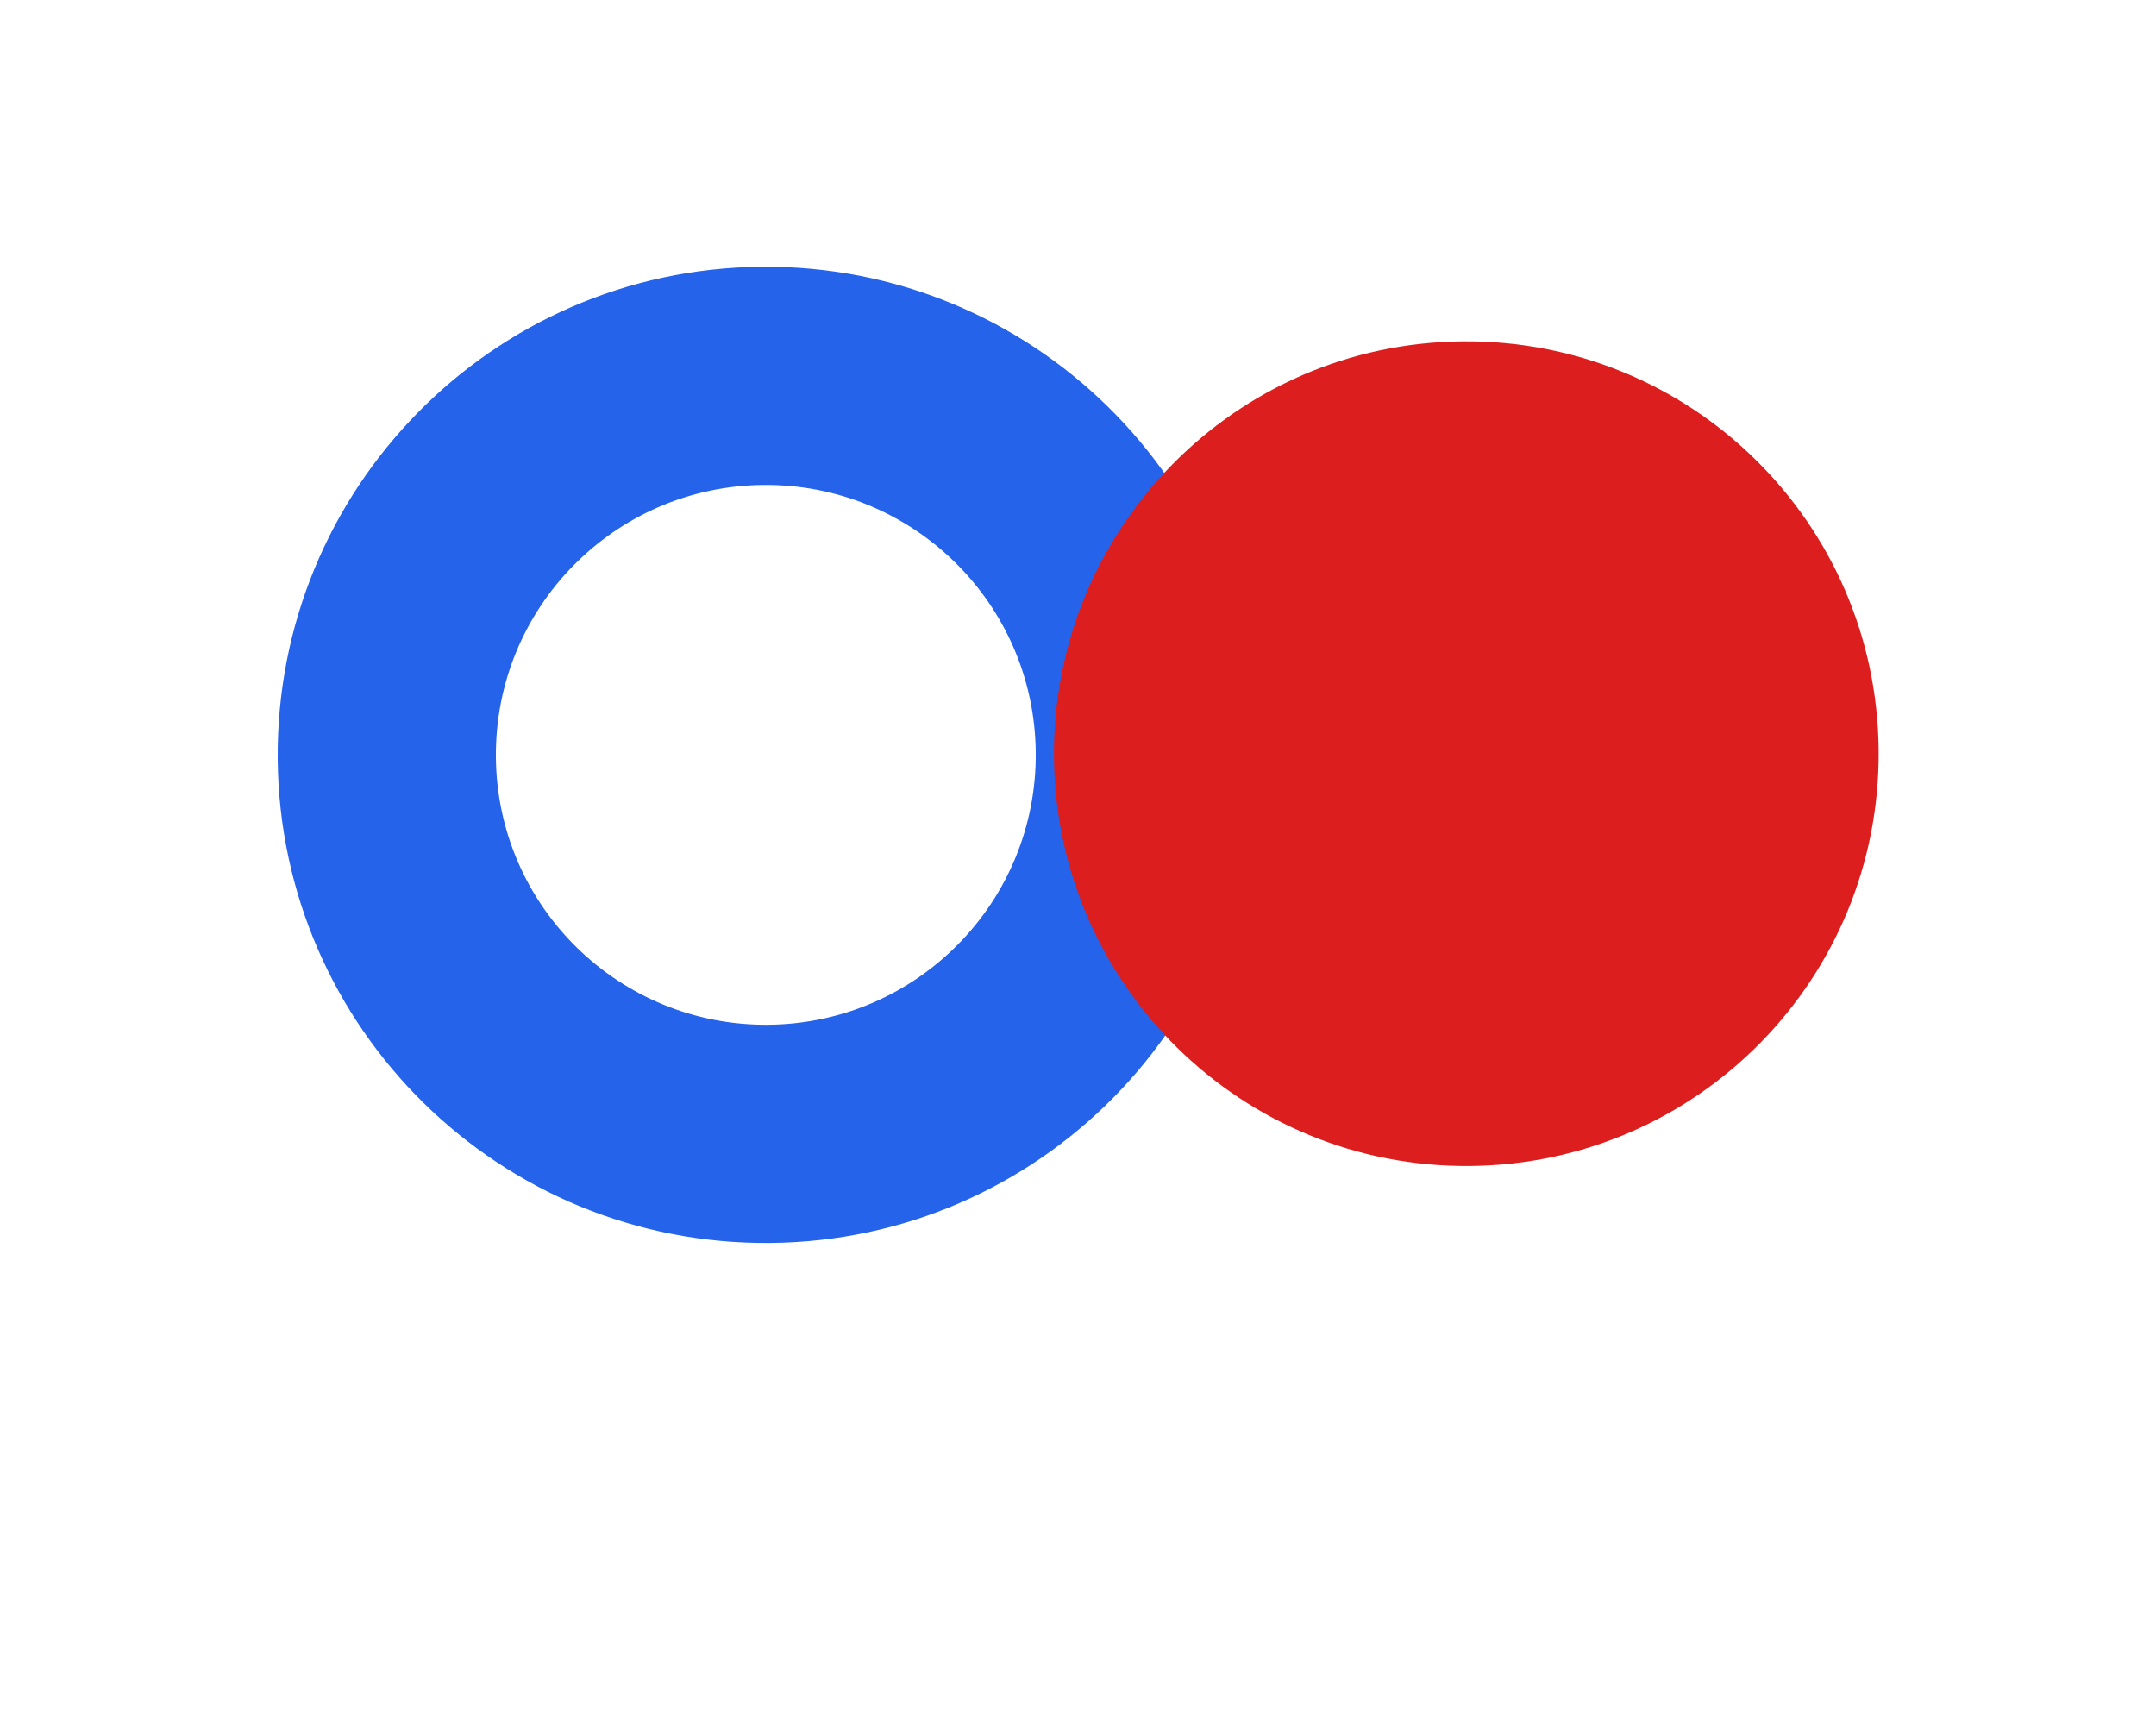
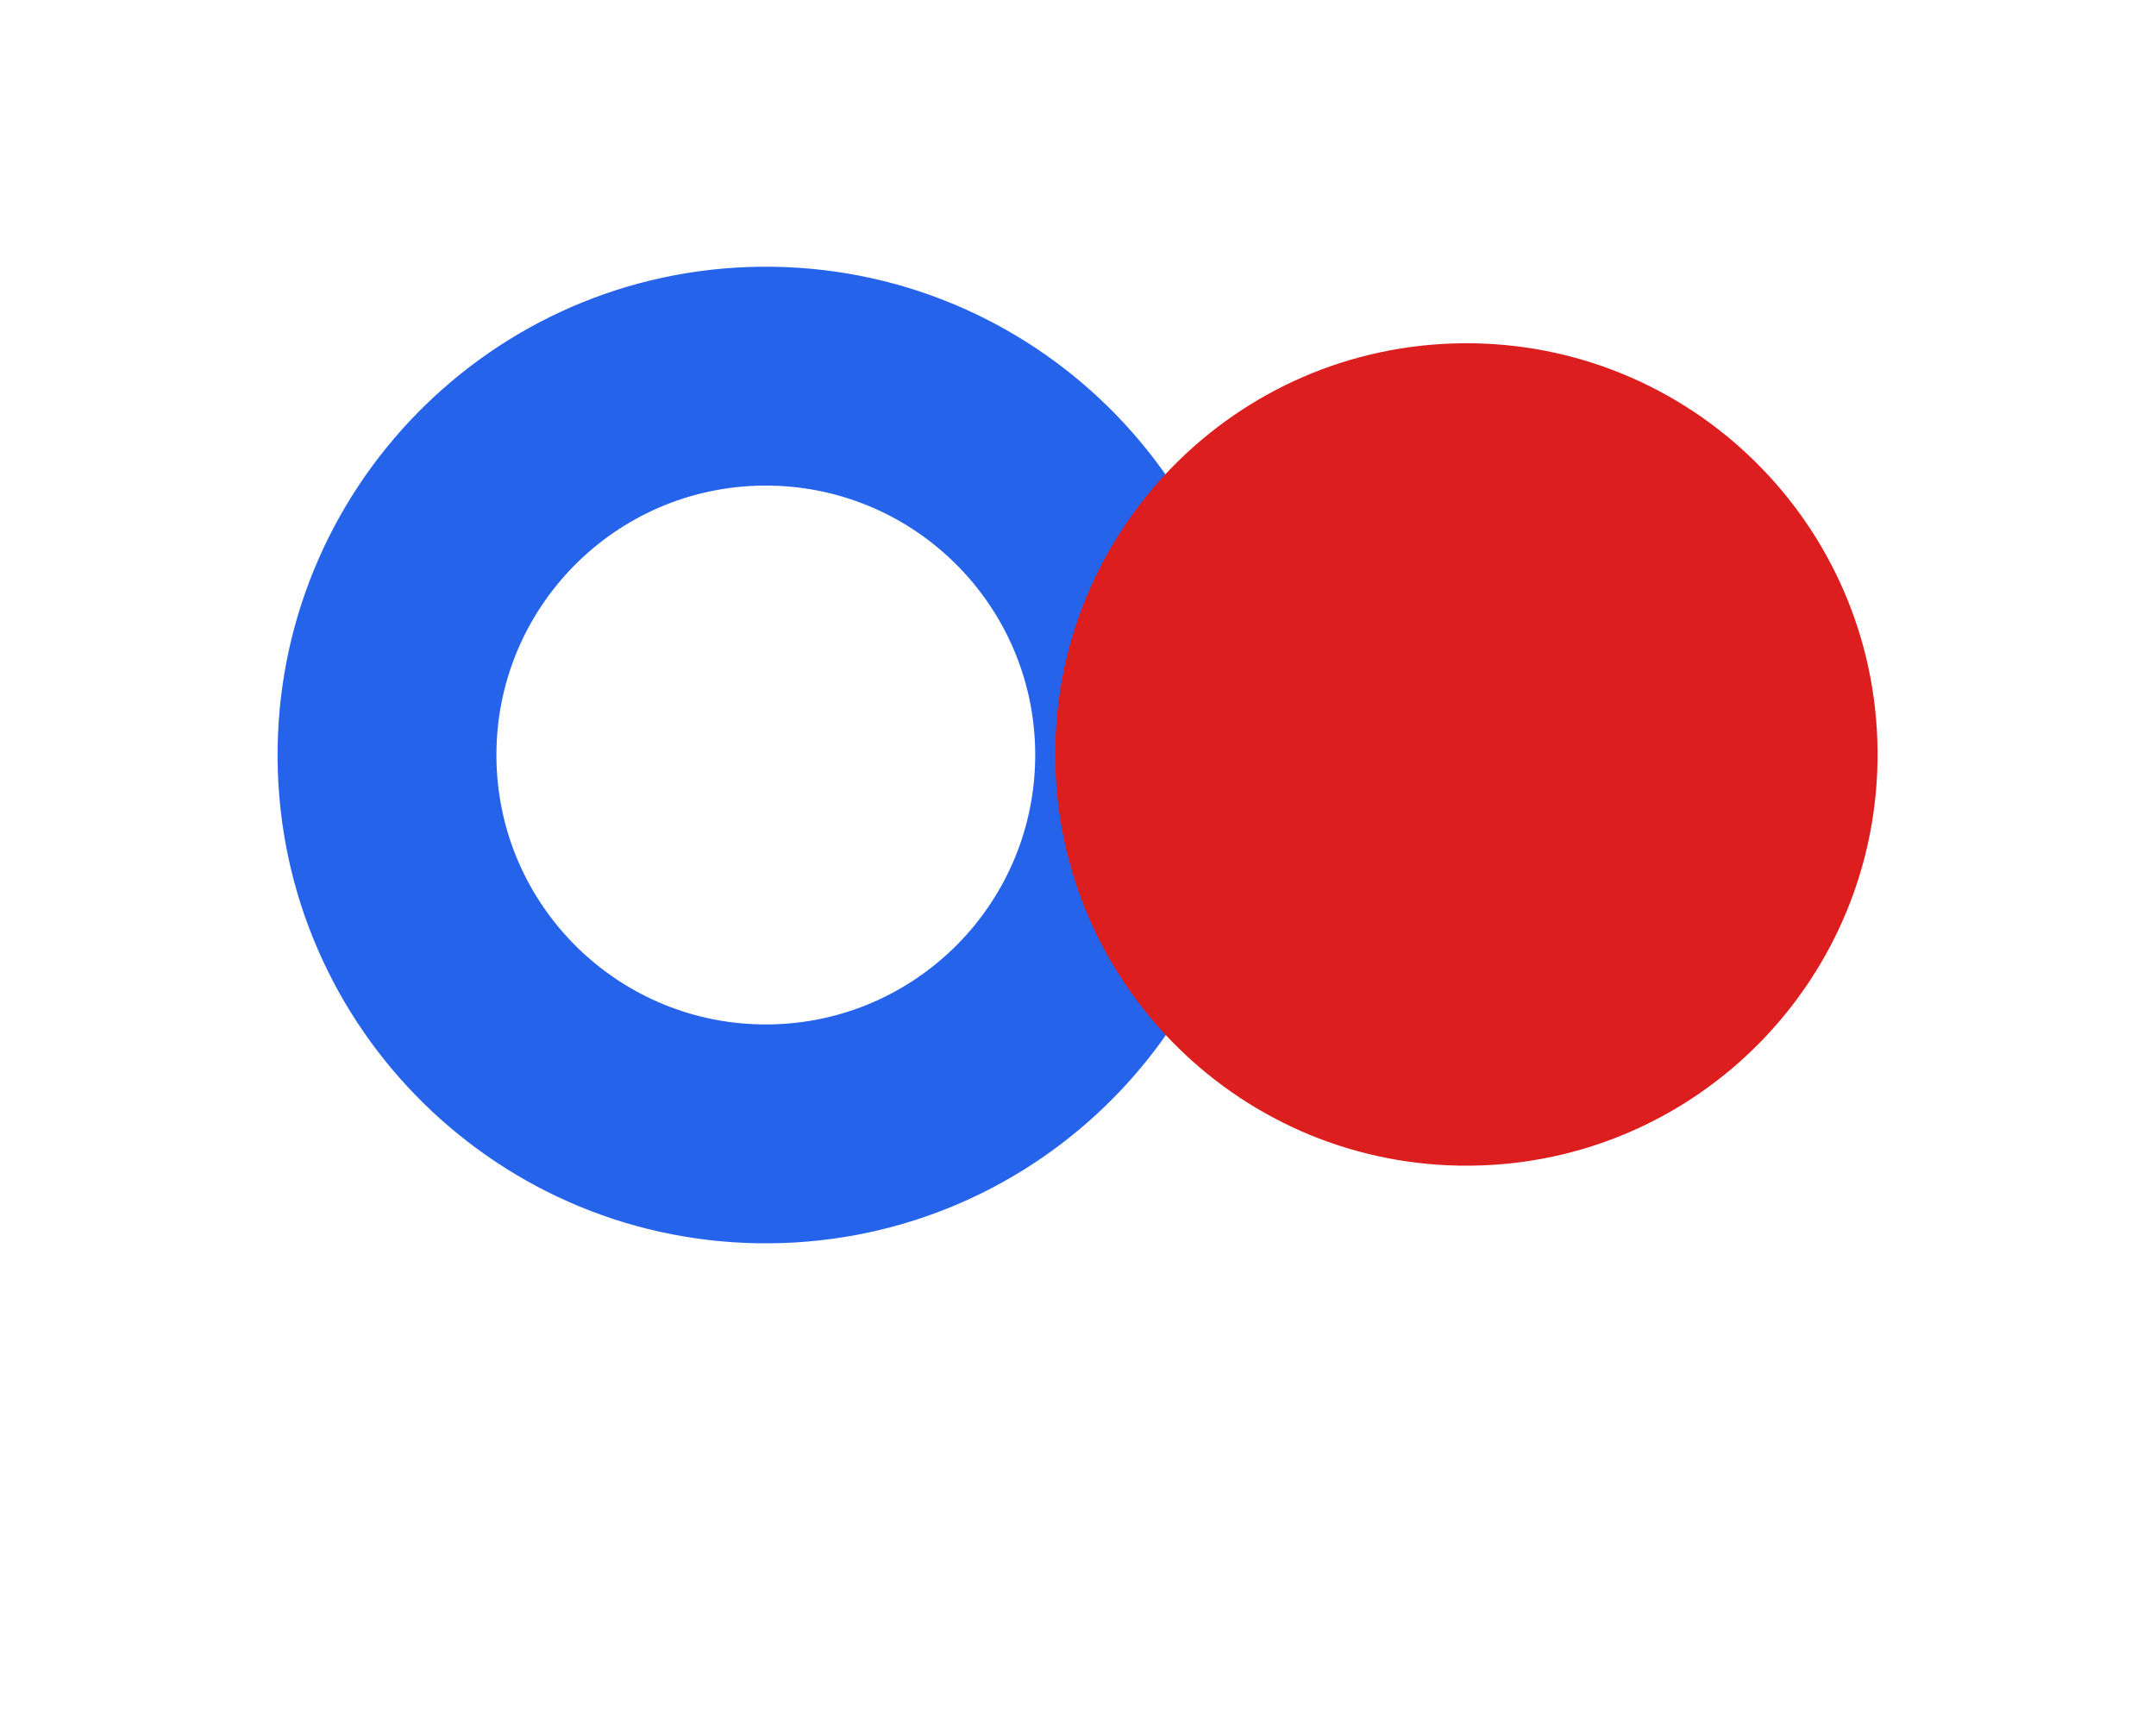
<svg xmlns="http://www.w3.org/2000/svg" viewBox="0 0 200 160" width="200" height="160">
-   <path fill="#2563EB" fill-rule="evenodd" d="M 71.44 115.29 C 46.43 115.51 25.98 95.42 25.76 70.42 C 25.55 45.41 45.64 24.96 70.65 24.74 C 95.65 24.53 116.1 44.62 116.32 69.63 C 116.54 94.63 96.44 115.07 71.44 115.29 Z M 71.26 95.05 C 57.43 95.17 46.12 84.06 46 70.24 C 45.88 56.41 56.99 45.1 70.82 44.98 C 84.65 44.86 95.96 55.97 96.08 69.8 C 96.2 83.62 85.09 94.93 71.26 95.05 Z" />
-   <path fill="#DC1E1E" d="M 136.36 108.15 C 115.23 108.34 97.96 91.37 97.77 70.24 C 97.59 49.11 114.56 31.84 135.69 31.66 C 156.82 31.47 174.09 48.44 174.27 69.57 C 174.46 90.7 157.49 107.97 136.36 108.15 Z" />
+   <path fill="#2563EB" fill-rule="evenodd" d="M 71.44 115.32 C 46.43 115.54 25.97 95.44 25.75 70.43 C 25.54 45.41 45.64 24.96 70.65 24.74 C 95.67 24.53 116.11 44.62 116.33 69.64 C 116.55 94.65 96.46 115.1 71.44 115.32 Z M 71.26 95.02 C 57.46 95.14 46.17 84.05 46.05 70.25 C 45.93 56.45 57.02 45.16 70.82 45.04 C 84.62 44.92 95.91 56.01 96.03 69.81 C 96.15 83.61 85.06 94.9 71.26 95.02 Z" />
+   <path fill="#DC1E1E" d="M 136.37 108.12 C 115.3 108.31 98.07 91.38 97.89 70.31 C 97.7 49.25 114.63 32.02 135.7 31.84 C 156.77 31.65 173.99 48.58 174.17 69.64 C 174.36 90.71 157.44 107.94 136.37 108.12 Z" />
</svg>
